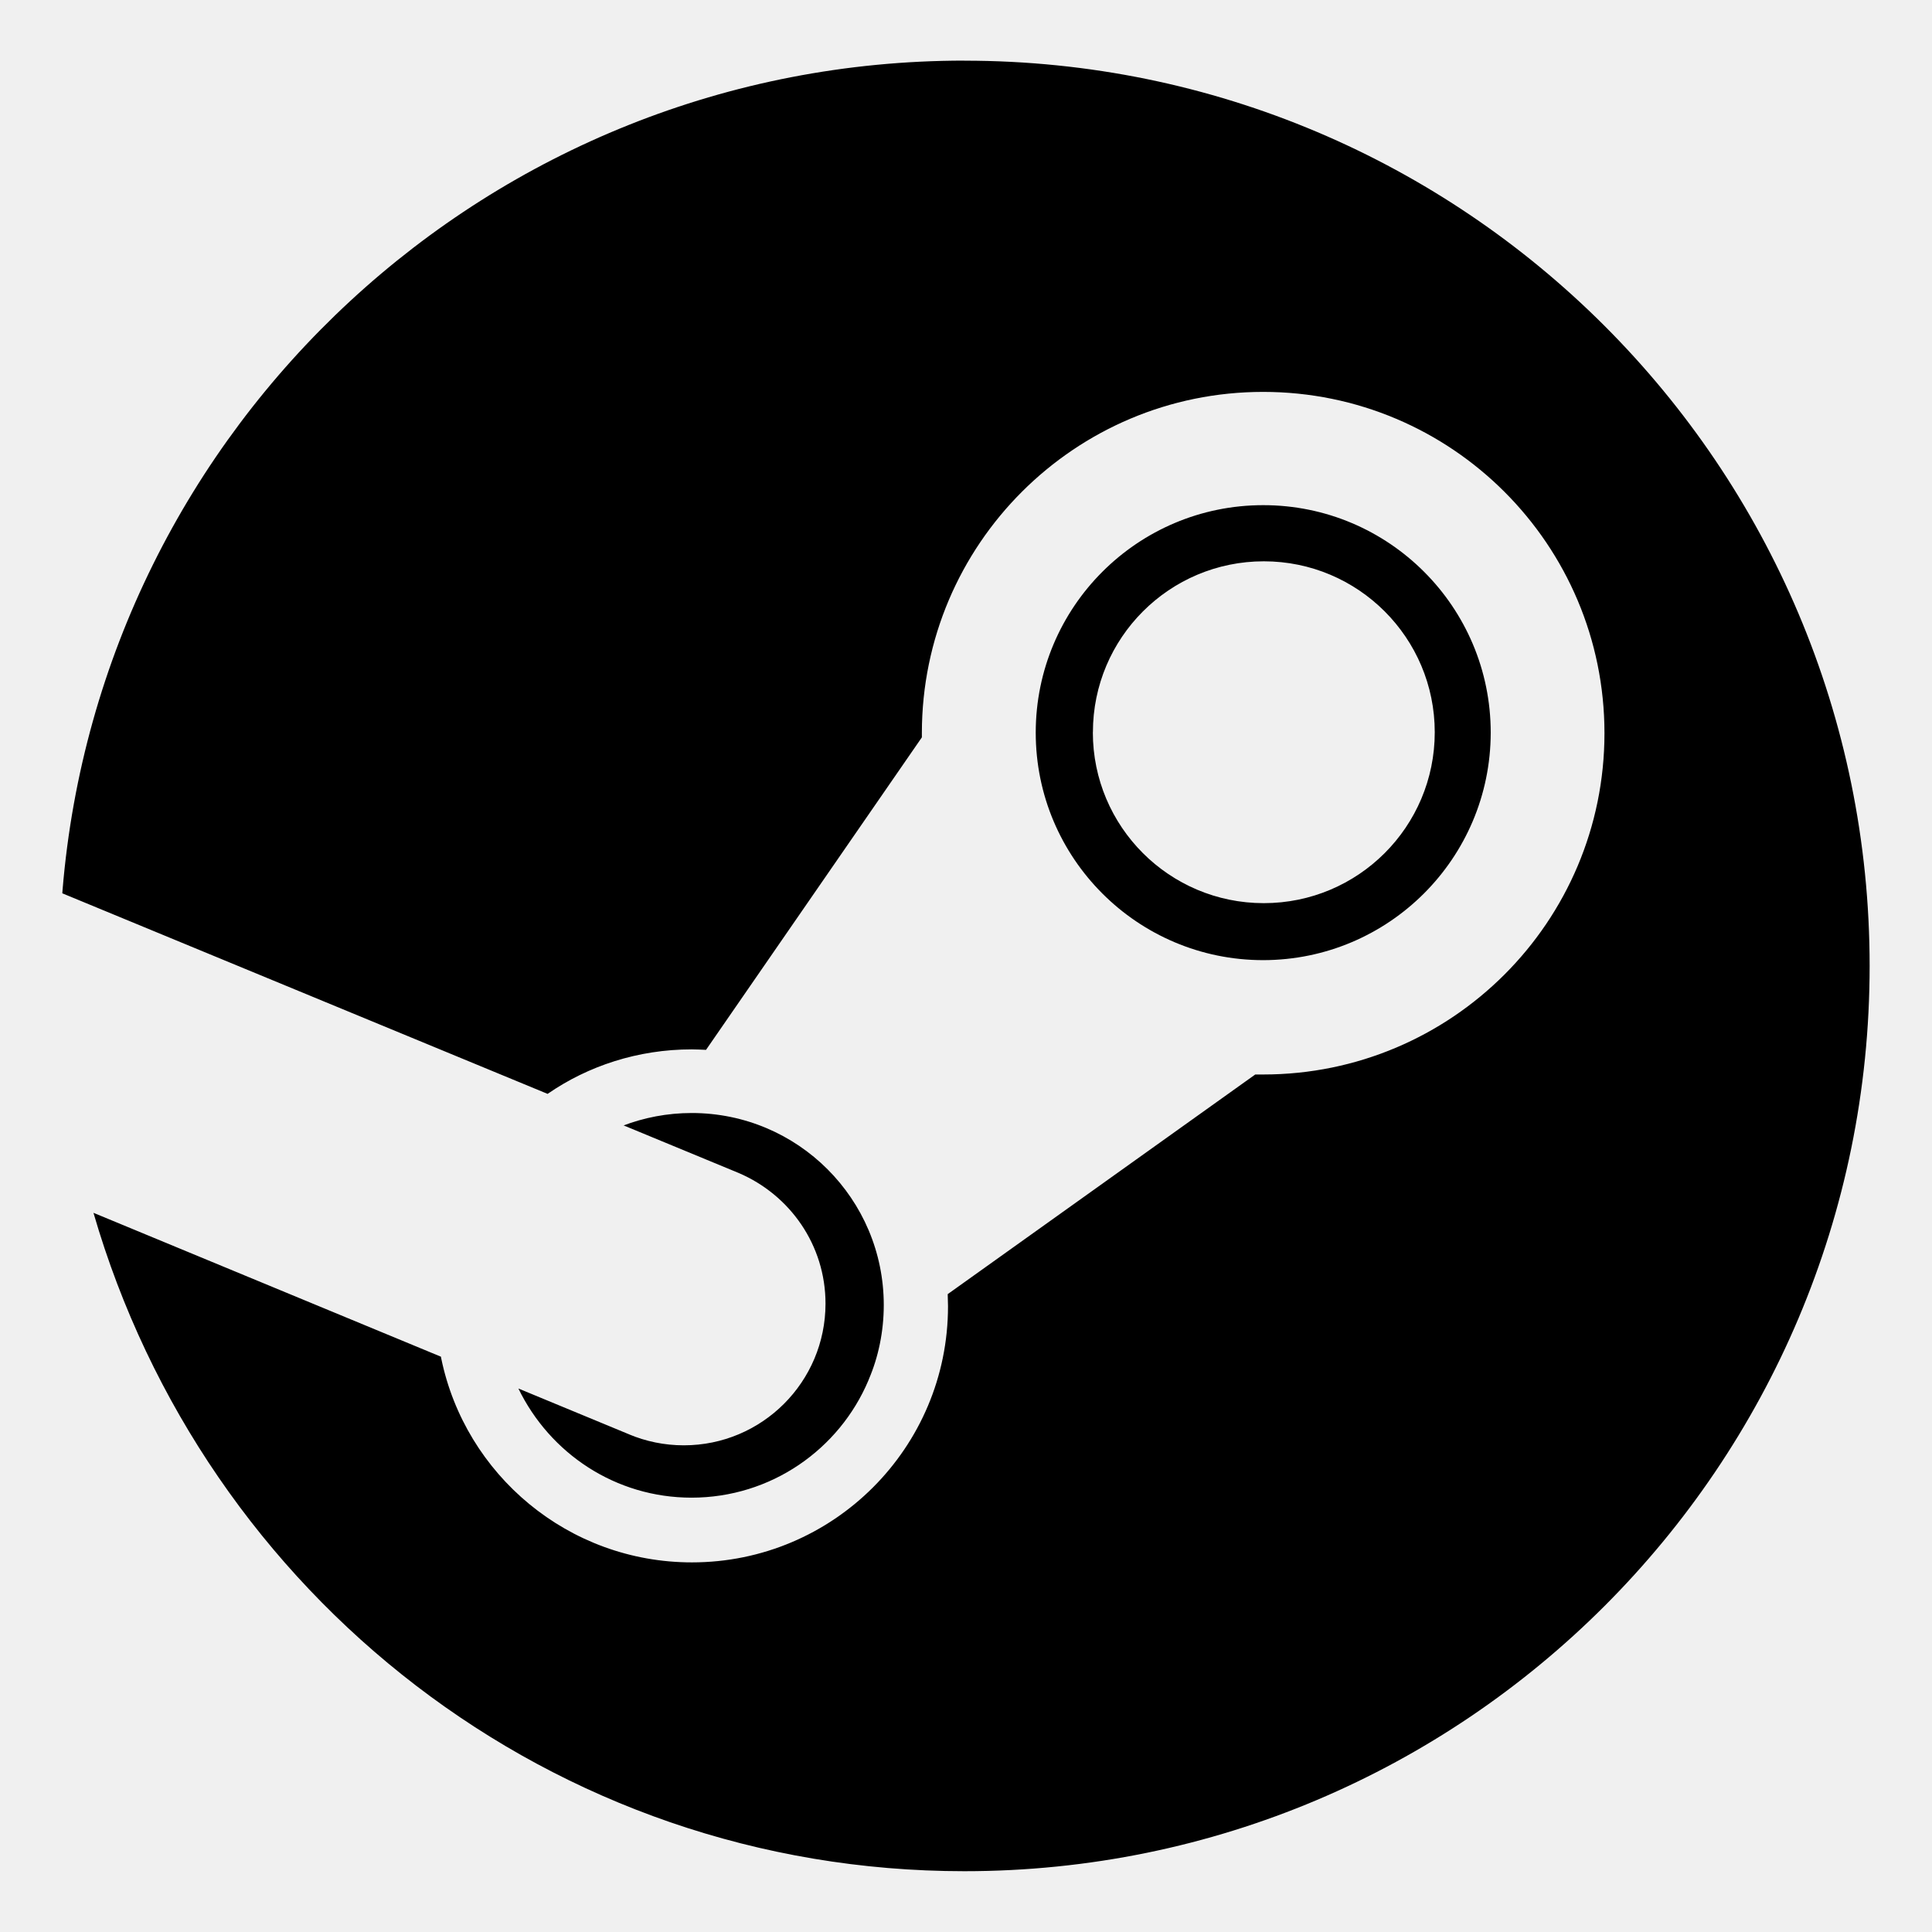
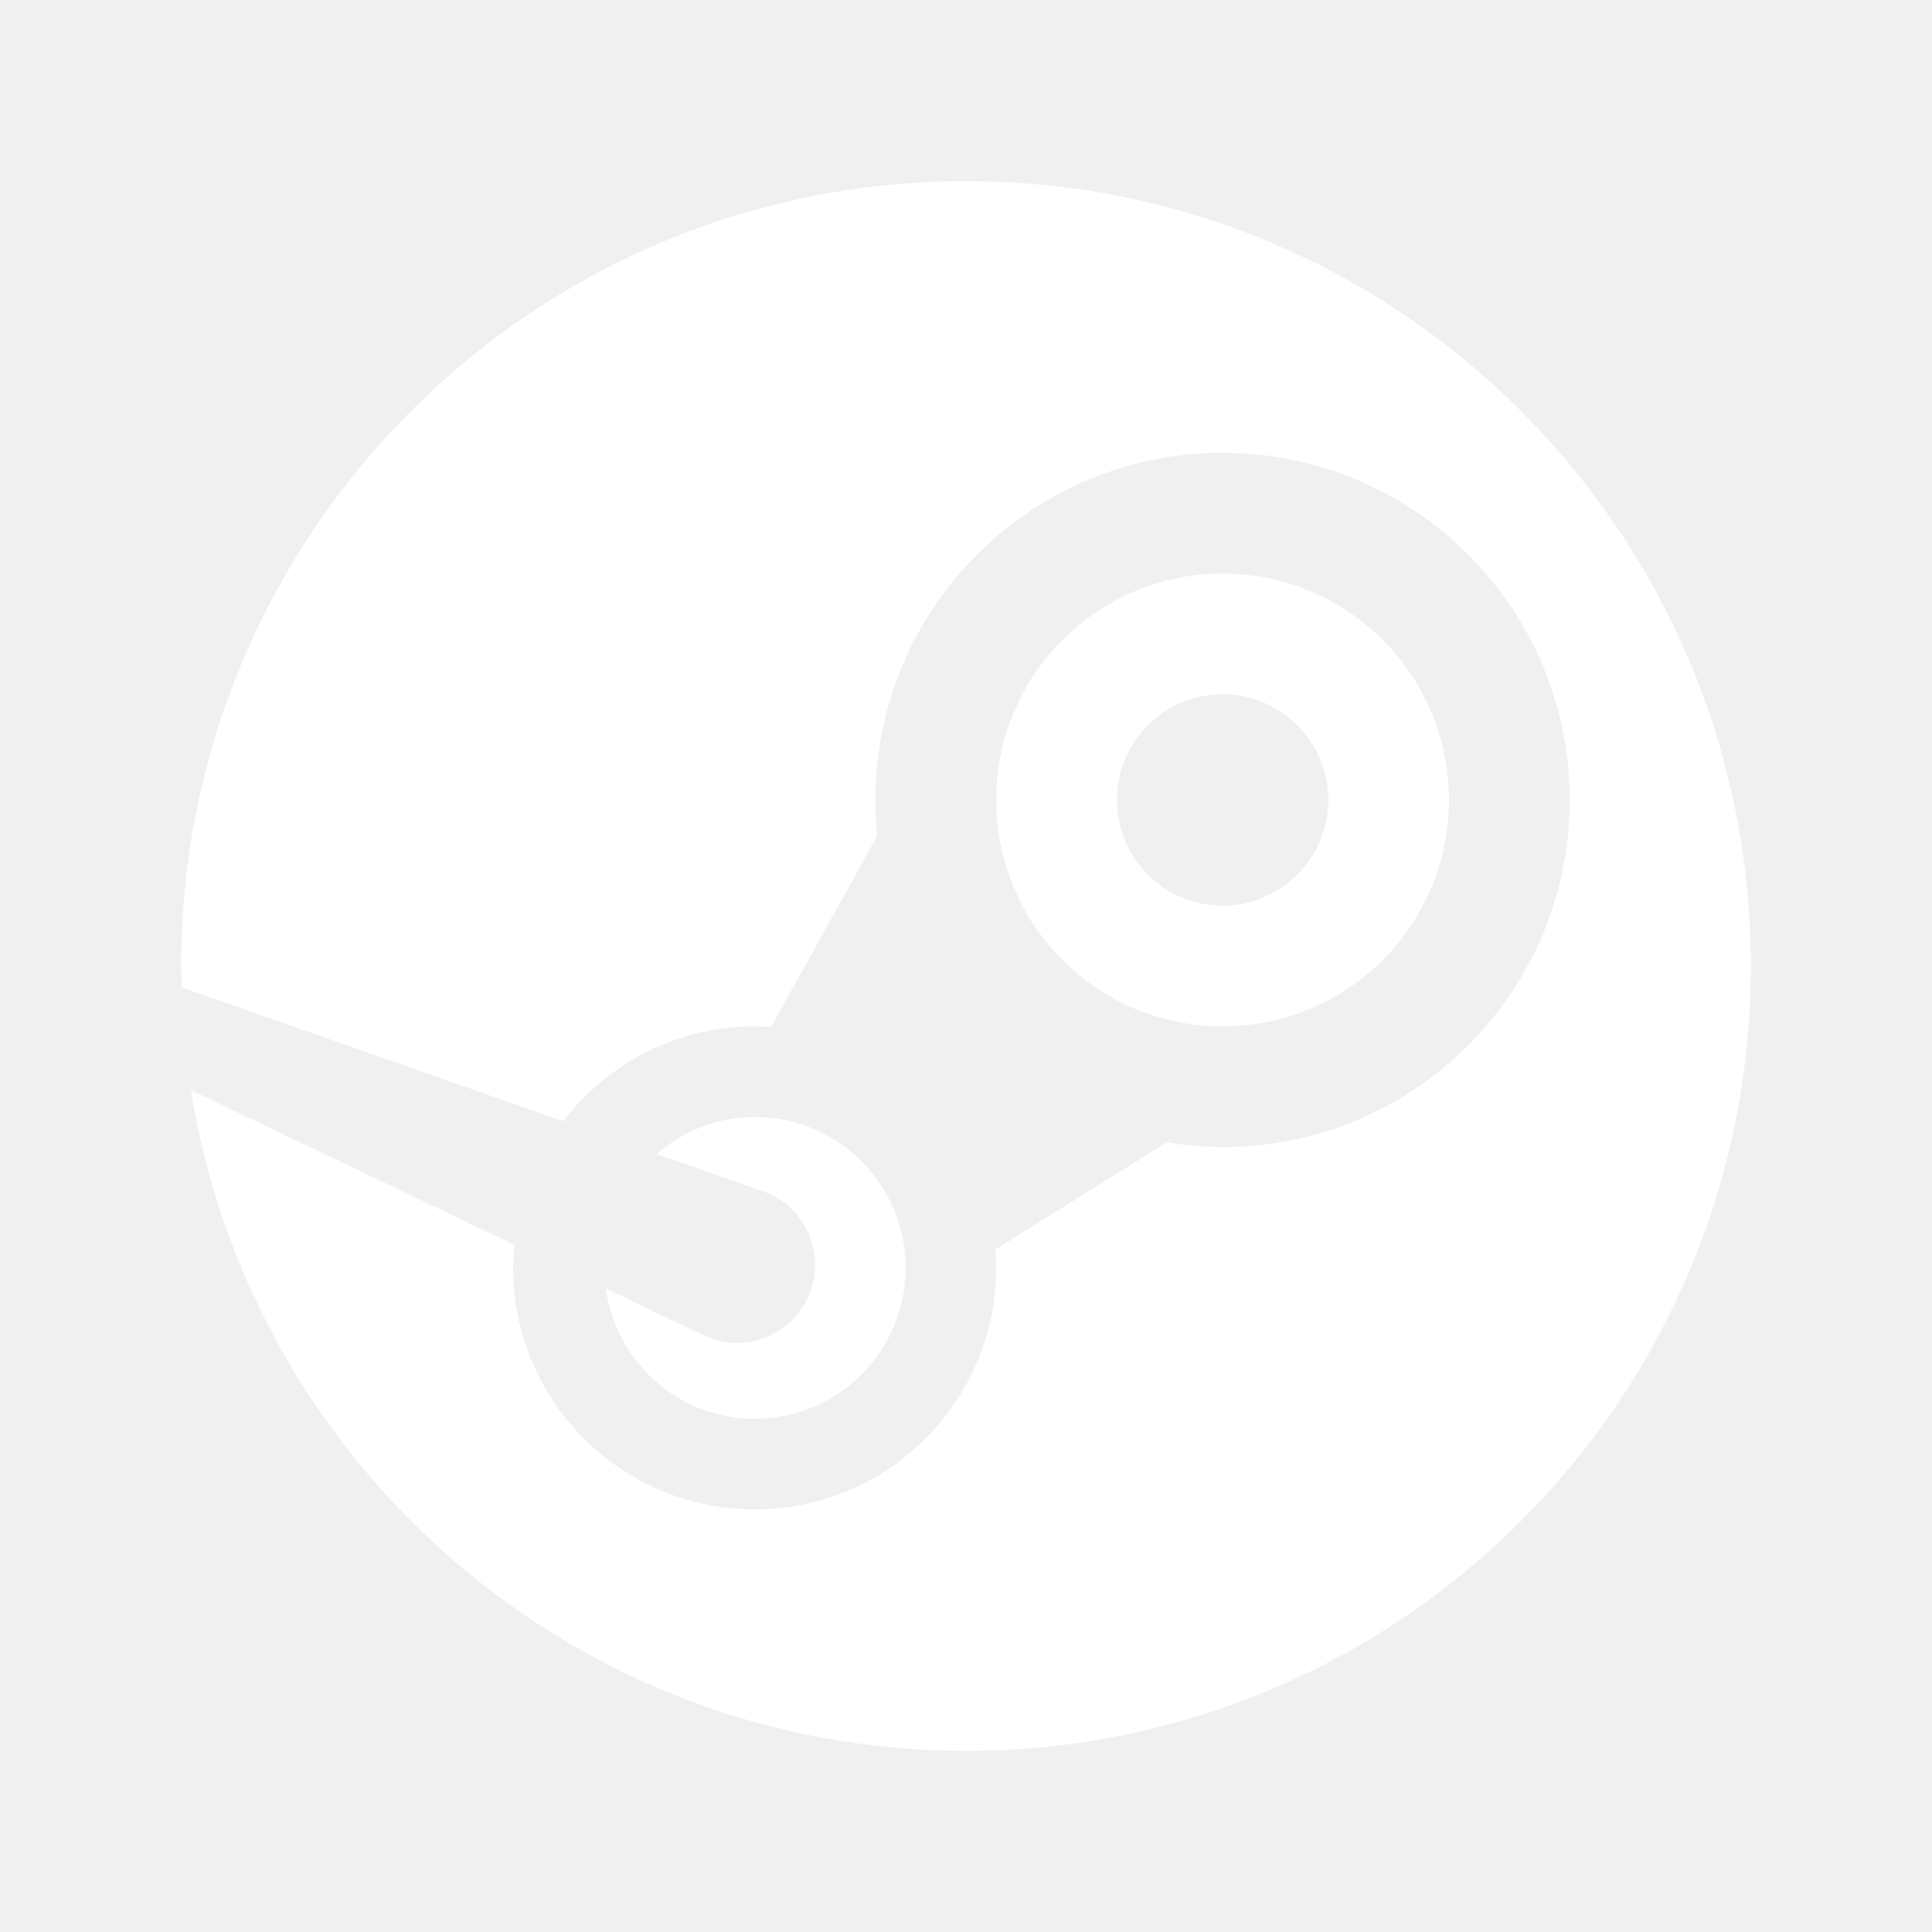
- <svg xmlns="http://www.w3.org/2000/svg" fill="#000000" width="800px" height="800px" viewBox="0 0 32 32" version="1.1">
-   <path d="M18.102 12.129c0-0 0-0 0-0.001 0-1.564 1.268-2.831 2.831-2.831s2.831 1.268 2.831 2.831c0 1.564-1.267 2.831-2.831 2.831-0 0-0 0-0.001 0h0c-0 0-0 0-0.001 0-1.563 0-2.83-1.267-2.83-2.83 0-0 0-0 0-0.001v0zM24.691 12.135c0-2.081-1.687-3.768-3.768-3.768s-3.768 1.687-3.768 3.768c0 2.081 1.687 3.768 3.768 3.768v0c2.080-0.003 3.765-1.688 3.768-3.767v-0zM10.427 23.76l-1.841-0.762c0.524 1.078 1.611 1.808 2.868 1.808 1.317 0 2.448-0.801 2.93-1.943l0.008-0.021c0.155-0.362 0.246-0.784 0.246-1.226 0-1.757-1.424-3.181-3.181-3.181-0.405 0-0.792 0.076-1.148 0.213l0.022-0.007 1.903 0.787c0.852 0.364 1.439 1.196 1.439 2.164 0 1.296-1.051 2.347-2.347 2.347-0.324 0-0.632-0.066-0.913-0.184l0.015 0.006zM15.974 1.004c-7.857 0.001-14.301 6.046-14.938 13.738l-0.004 0.054 8.038 3.322c0.668-0.462 1.495-0.737 2.387-0.737 0.001 0 0.002 0 0.002 0h-0c0.079 0 0.156 0.005 0.235 0.008l3.575-5.176v-0.074c0.003-3.12 2.533-5.648 5.653-5.648 3.122 0 5.653 2.531 5.653 5.653s-2.531 5.653-5.653 5.653h-0.131l-5.094 3.638c0 0.065 0.005 0.131 0.005 0.199 0 0.001 0 0.002 0 0.003 0 2.342-1.899 4.241-4.241 4.241-2.047 0-3.756-1.451-4.153-3.38l-0.005-0.027-5.755-2.383c1.841 6.345 7.601 10.905 14.425 10.905 8.281 0 14.994-6.713 14.994-14.994s-6.713-14.994-14.994-14.994c-0 0-0.001 0-0.001 0h0z" />
+ <svg xmlns="http://www.w3.org/2000/svg" fill="#FFFFFF" viewBox="0 0 64 64" width="64px" height="64px">
+   <path d="M 32 6 C 17.641 6 6 17.641 6 32 C 6 32.237 6.012 32.471 6.018 32.707 L 18.656 37.141 C 20.119 35.235 22.412 34 25 34 C 25.182 34 25.36 34.015 25.539 34.027 L 29.061 27.689 C 29.021 27.298 29 26.902 29 26.5 C 29 20.149 34.149 15 40.5 15 C 46.851 15 52 20.149 52 26.5 C 52 32.851 46.851 38 40.5 38 C 39.871 38 39.259 37.937 38.658 37.84 L 32.971 41.395 C 32.985 41.596 33 41.795 33 42 C 33 46.418 29.418 50 25 50 C 20.582 50 17 46.418 17 42 C 17 41.742 17.015 41.488 17.039 41.236 L 6.326 36.113 C 8.298 48.517 19.041 58 32 58 C 46.359 58 58 46.359 58 32 C 58 17.641 46.359 6 32 6 z M 40.5 19 C 36.358 19 33 22.358 33 26.5 C 33 30.642 36.358 34 40.5 34 C 44.642 34 48 30.642 48 26.5 C 48 22.358 44.642 19 40.5 19 z M 40.5 23 C 42.433 23 44 24.567 44 26.5 C 44 28.433 42.433 30 40.5 30 C 38.567 30 37 28.433 37 26.5 C 37 24.567 38.567 23 40.5 23 z M 25 37 C 23.754 37 22.63 37.473 21.754 38.227 L 25.189 39.432 C 26.266 39.77 27 40.767 27 41.896 C 27 43.798 25.015 45.051 23.299 44.23 L 20.07 42.686 C 20.406 45.12 22.473 47 25 47 C 27.761 47 30 44.761 30 42 C 30 39.239 27.761 37 25 37 z" />
</svg>
